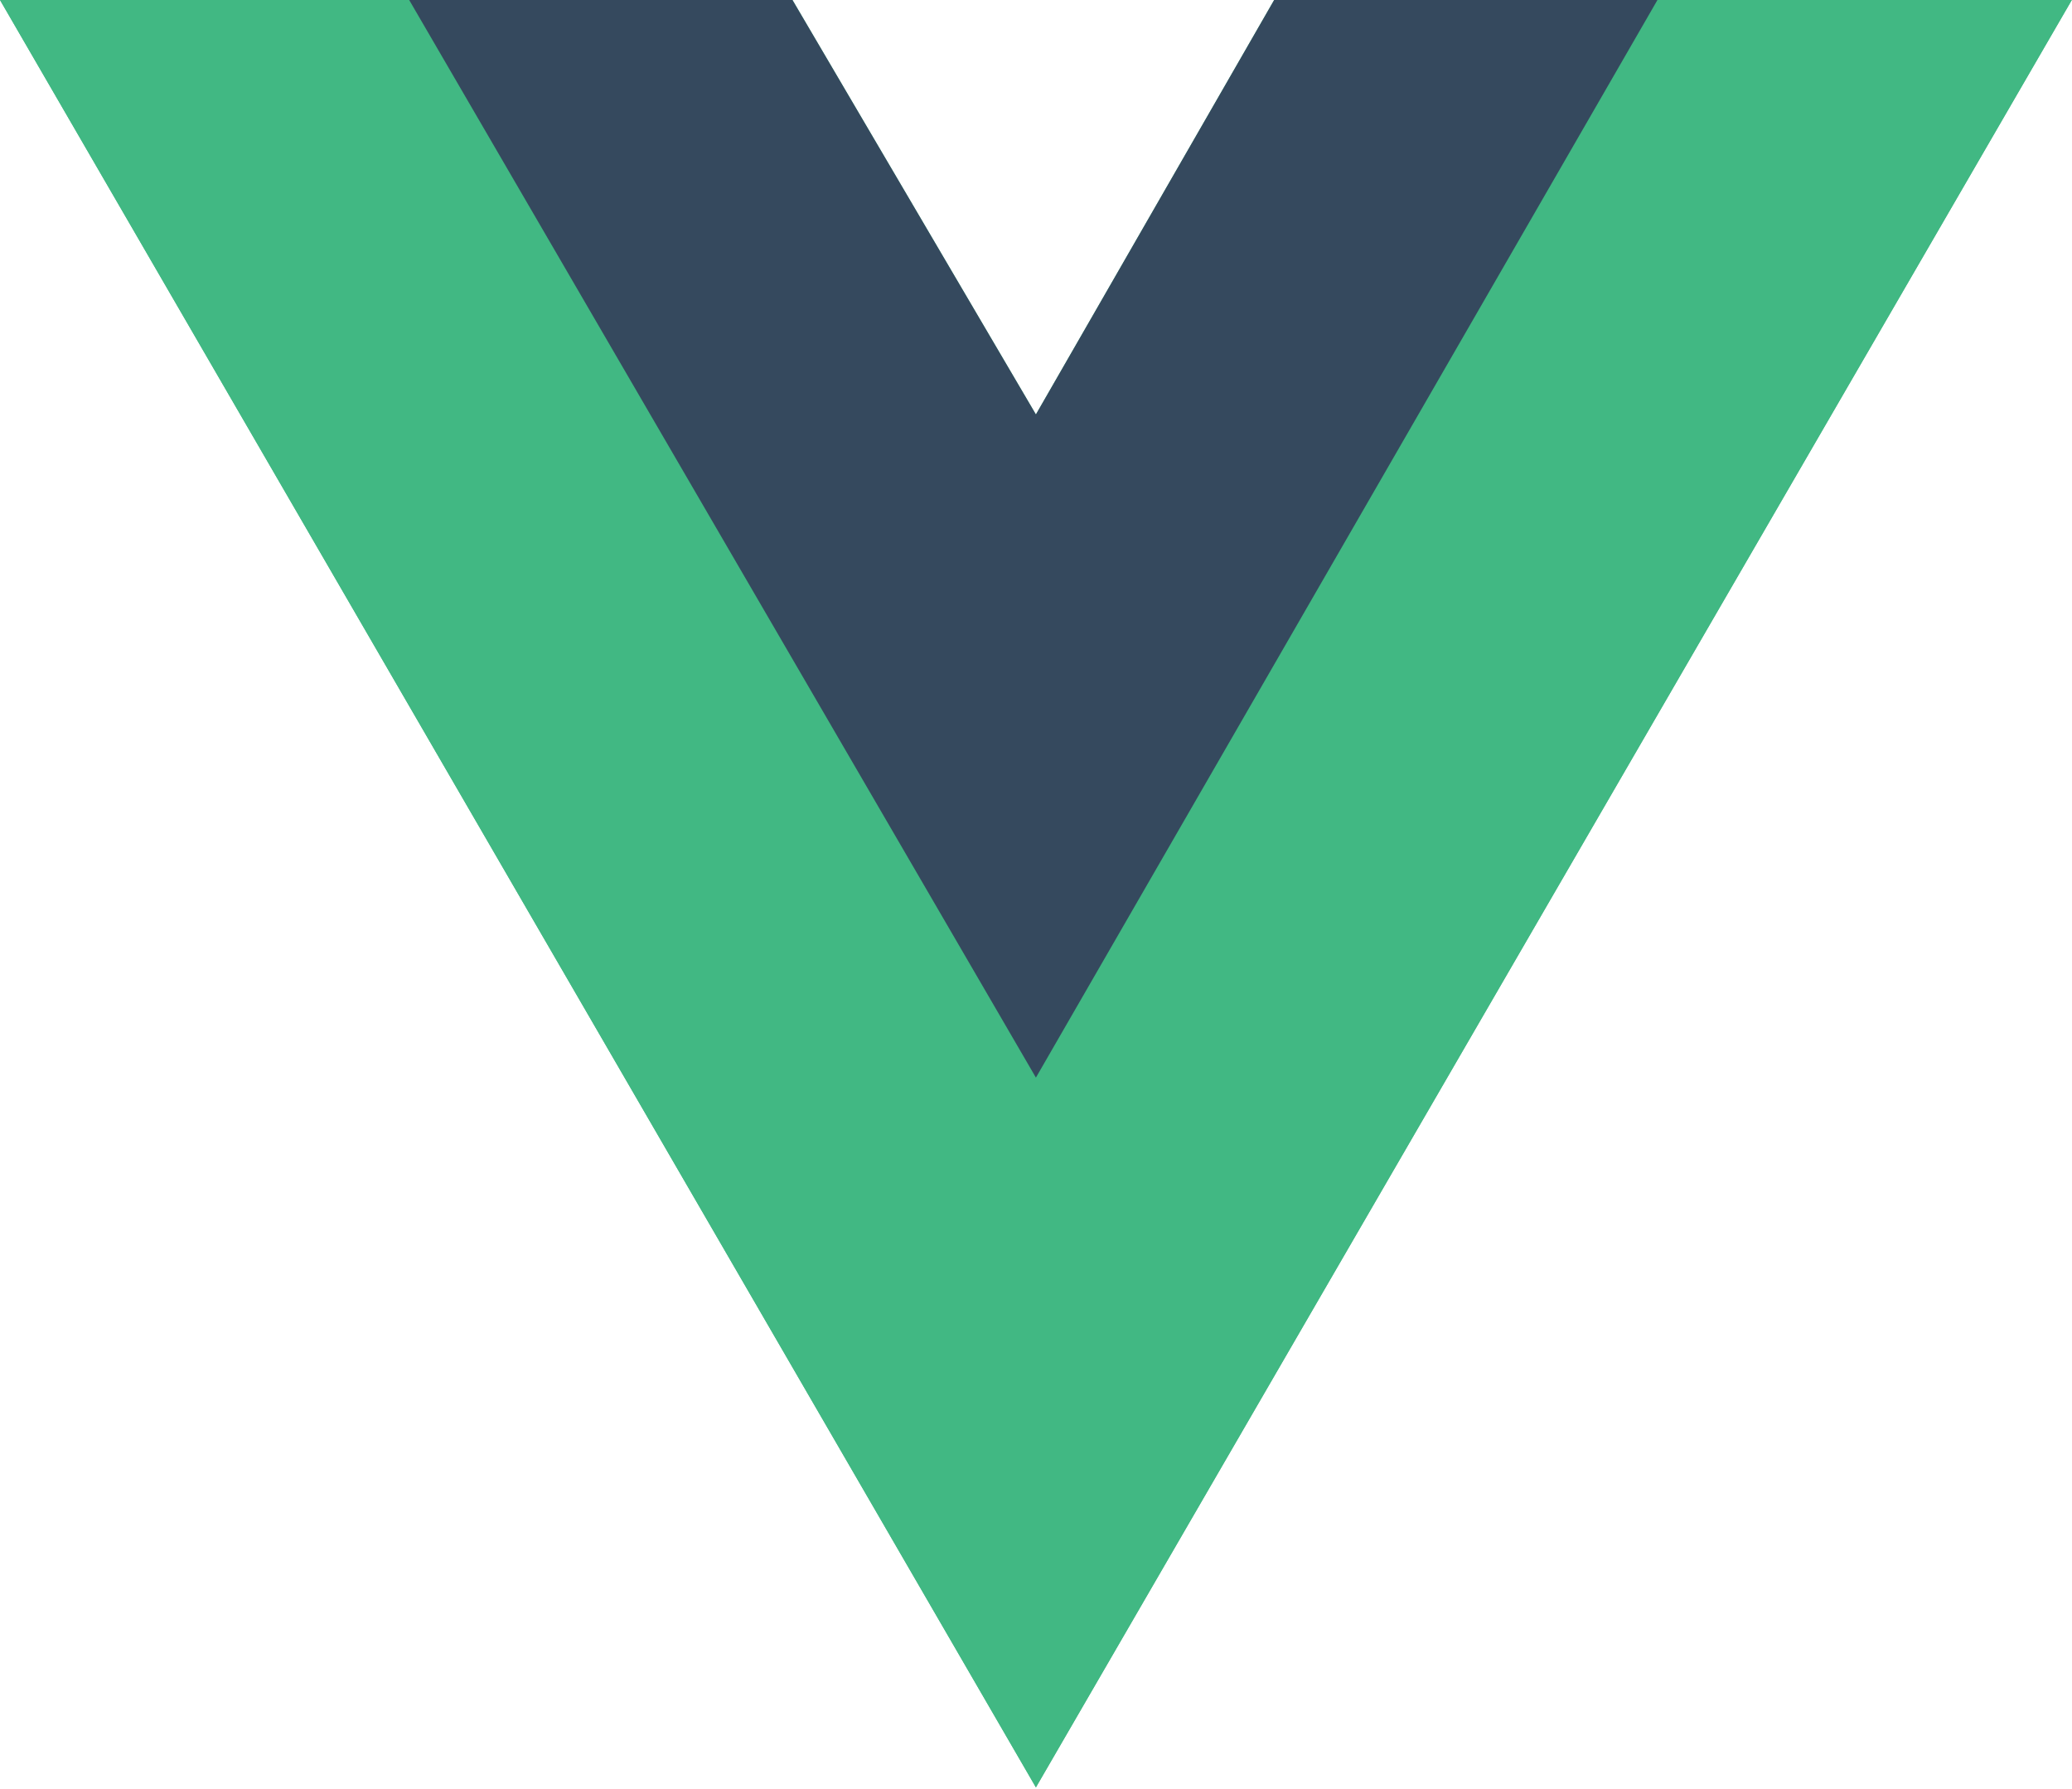
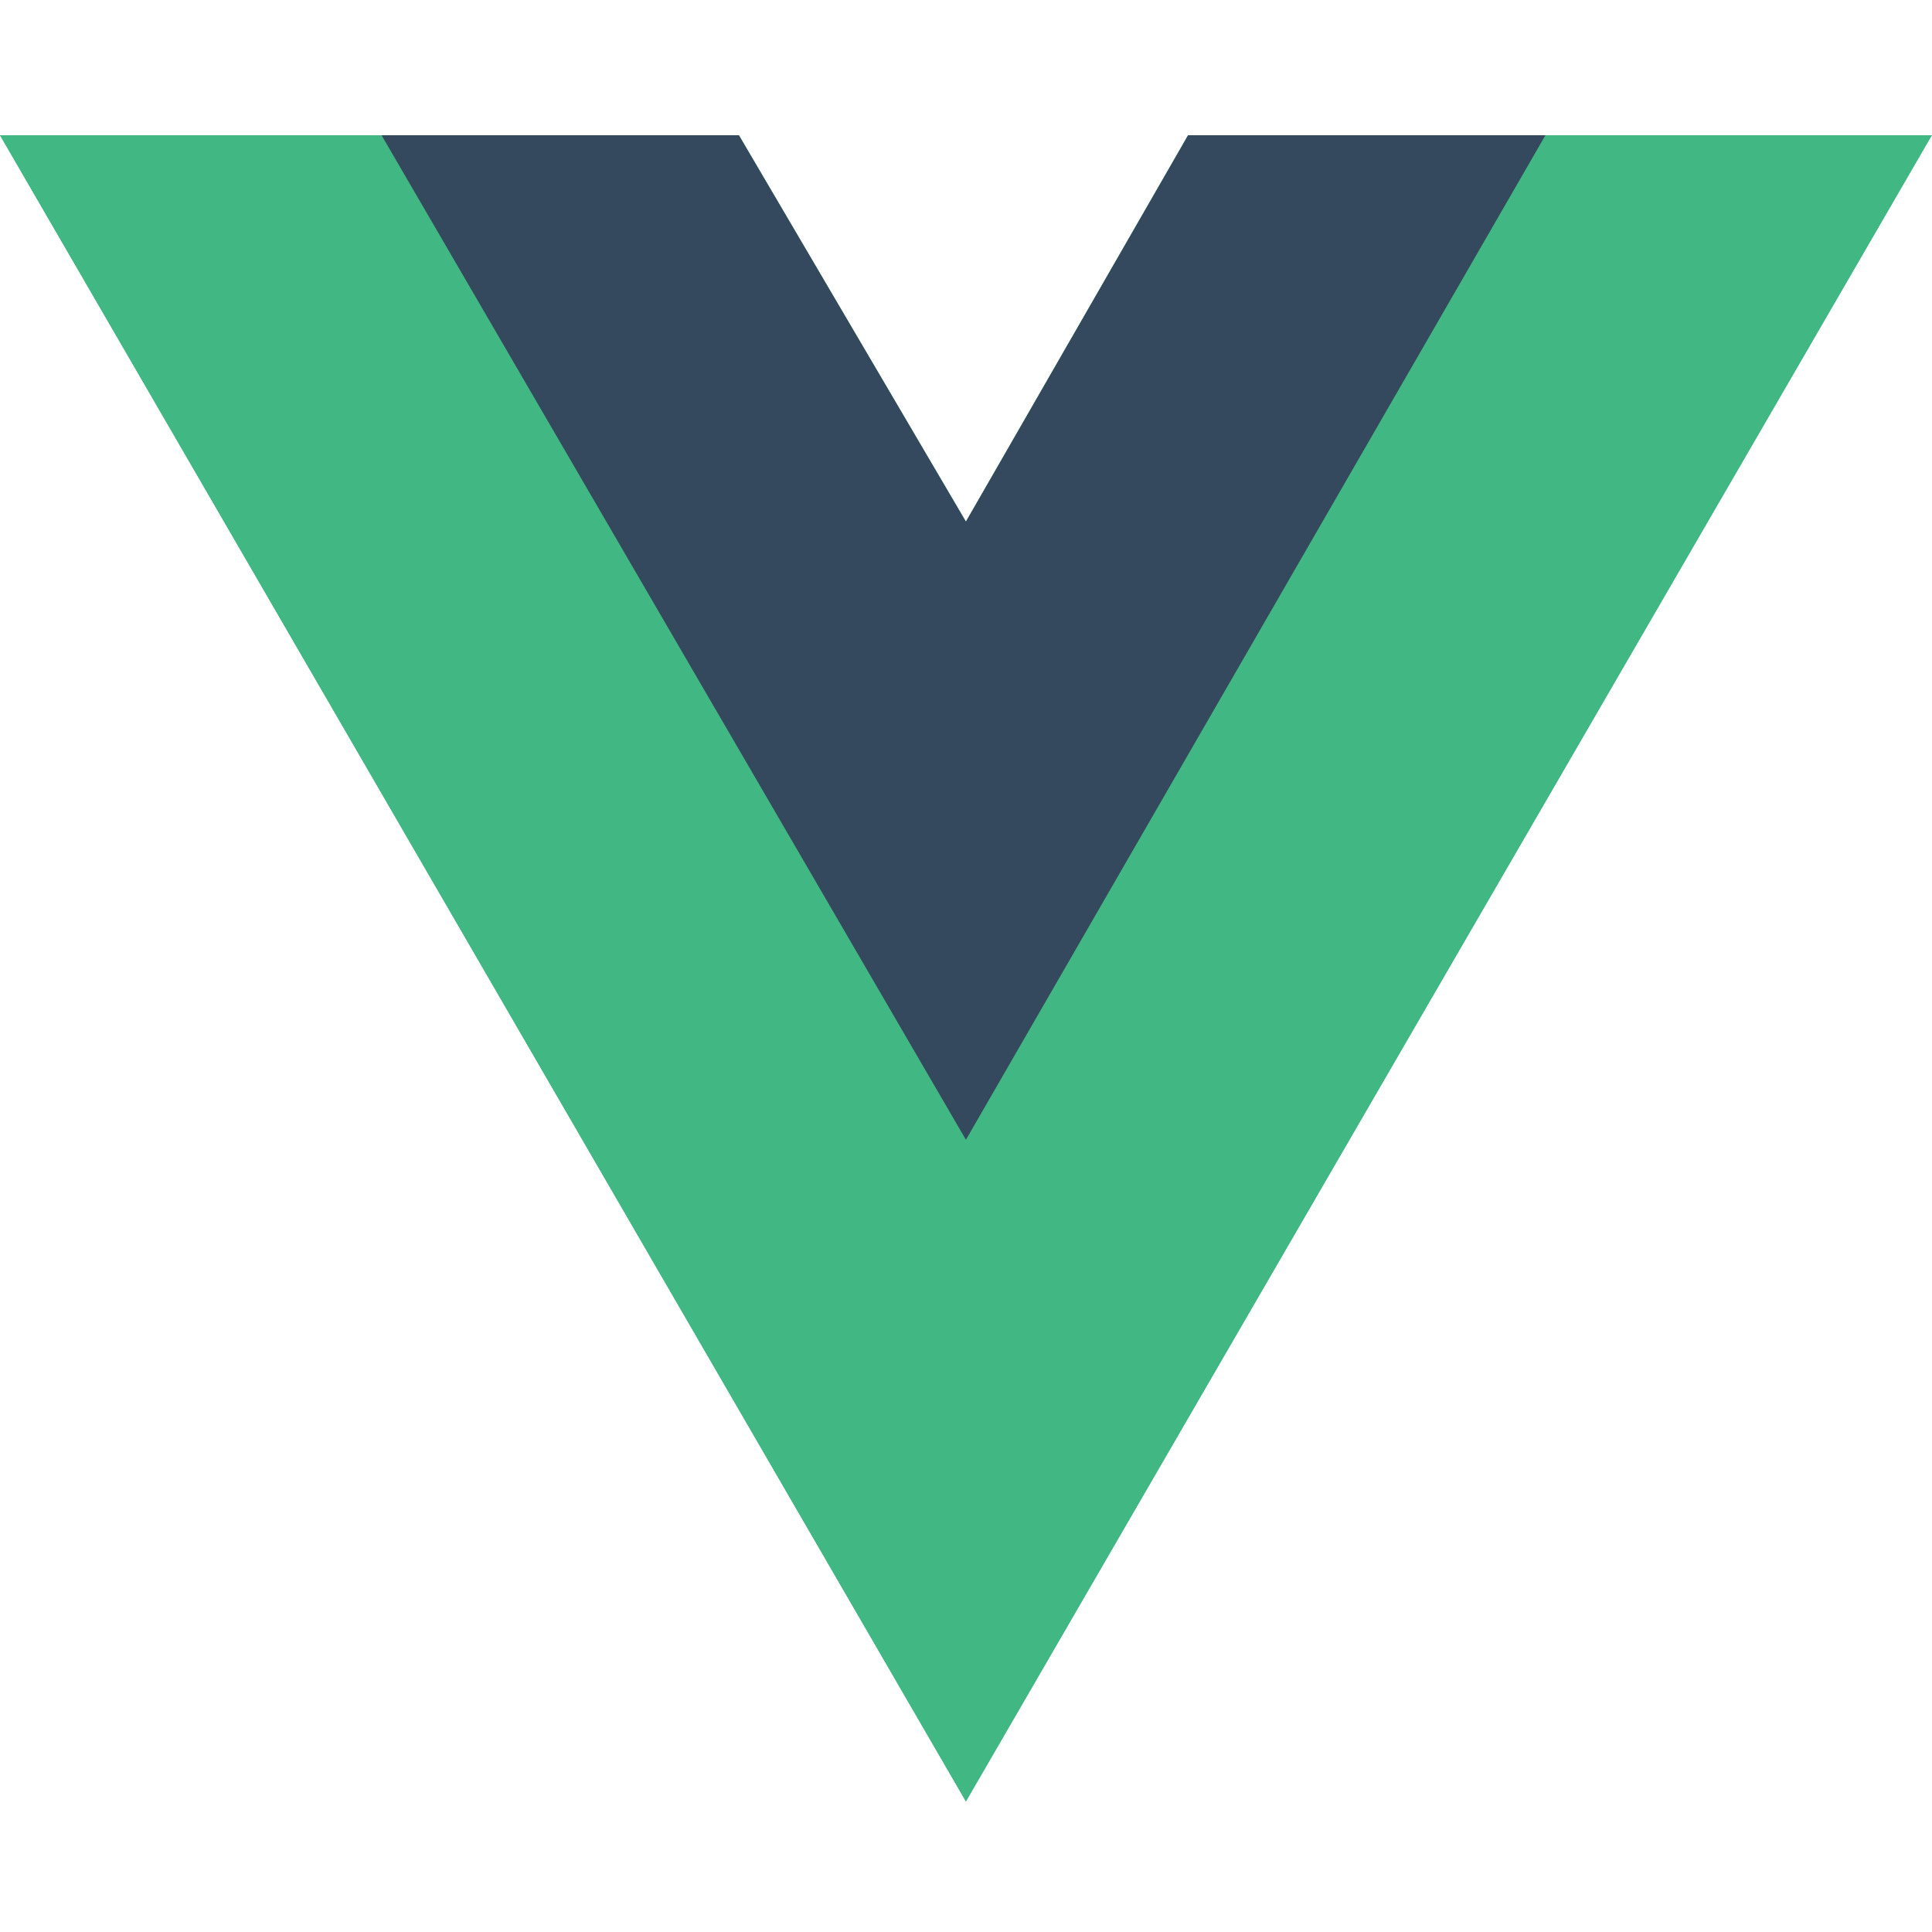
- <svg xmlns="http://www.w3.org/2000/svg" width="2500" height="2158" preserveAspectRatio="xMinYMin meet" viewBox="0 0 256 221">
-   <path fill="#41B883" d="M204.8 0H256L128 220.8 0 0h97.92L128 51.2 157.44 0h47.36z" />
-   <path fill="#41B883" d="M0 0l128 220.8L256 0h-51.2L128 132.48 50.56 0H0z" />
-   <path fill="#35495E" d="M50.56 0L128 133.12 204.8 0h-47.36L128 51.2 97.92 0H50.56z" />
+ <svg xmlns="http://www.w3.org/2000/svg" width="300" height="300" viewBox="0 0 300 300" fill="none">
+   <path d="M239.977 21H299.972L149.986 279.726L0 21H114.739L149.986 80.994L184.483 21H239.977Z" fill="#41B883" />
+   <path d="M0 21L149.986 279.726L299.972 21H239.977L149.986 176.235L59.244 21H0Z" fill="#41B883" />
+   <path d="M59.244 21L149.986 176.985L239.977 21H184.483L149.986 80.994L114.739 21H59.244Z" fill="#35495E" />
</svg>
